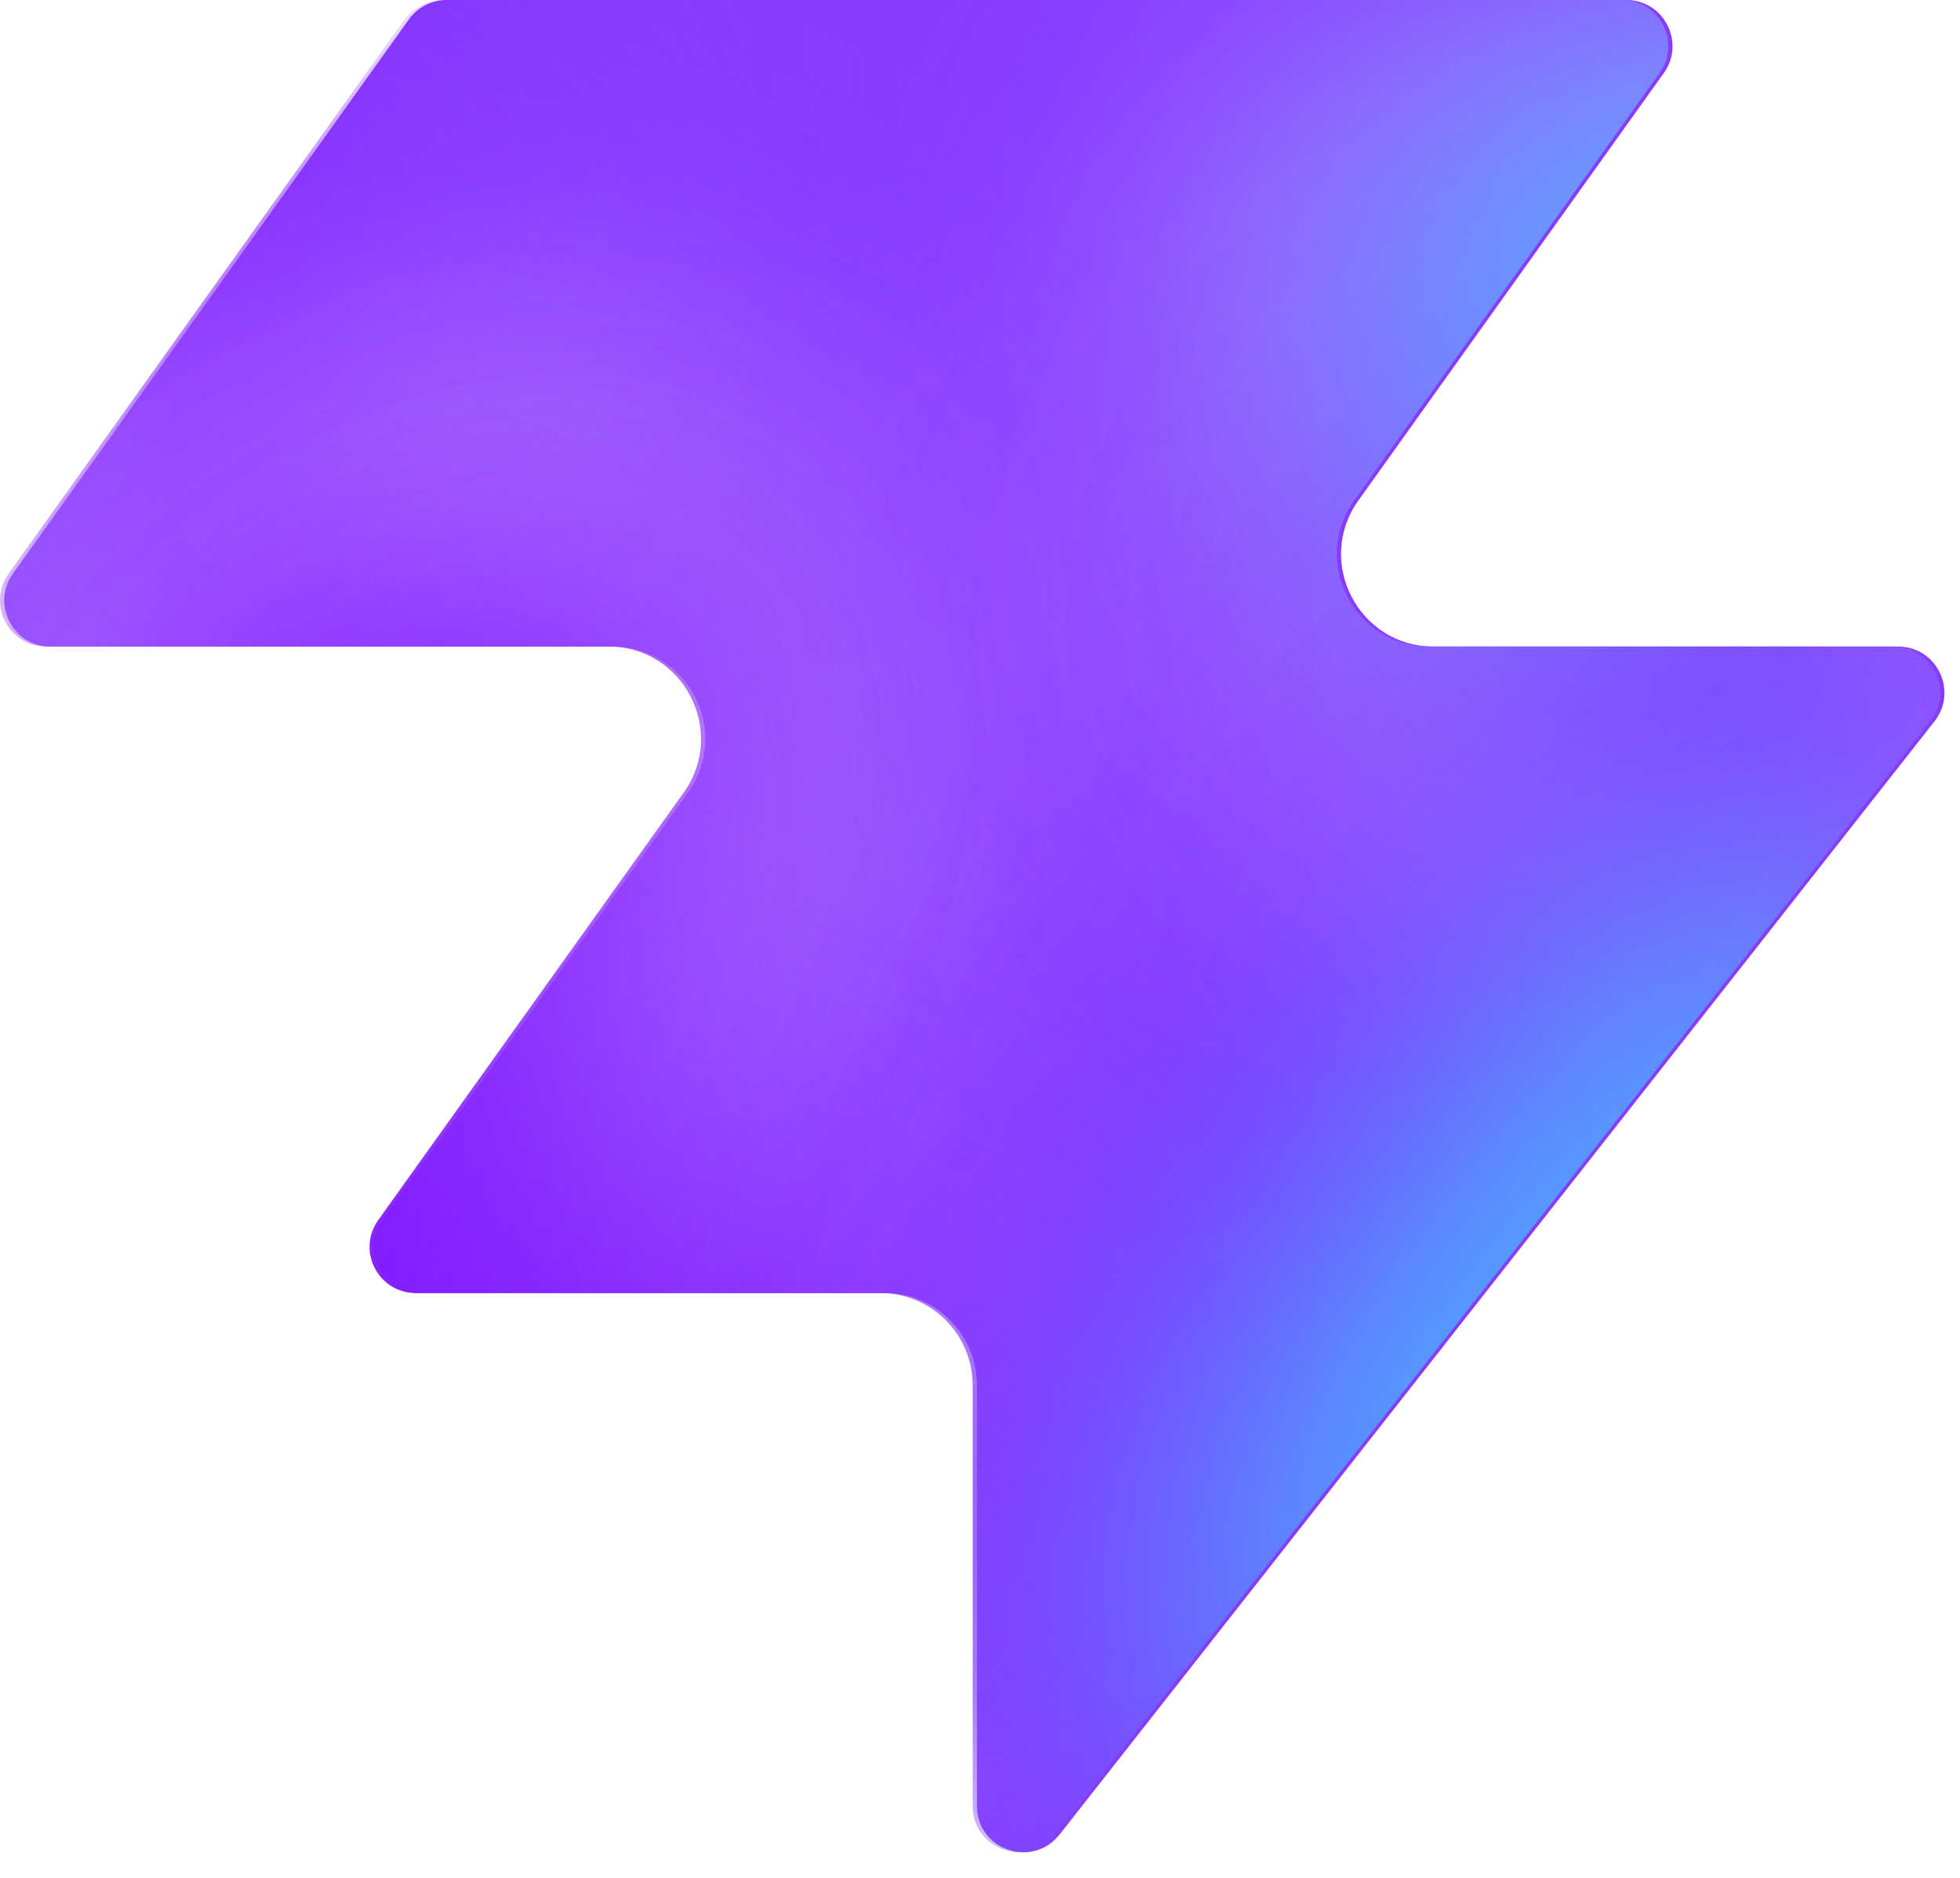
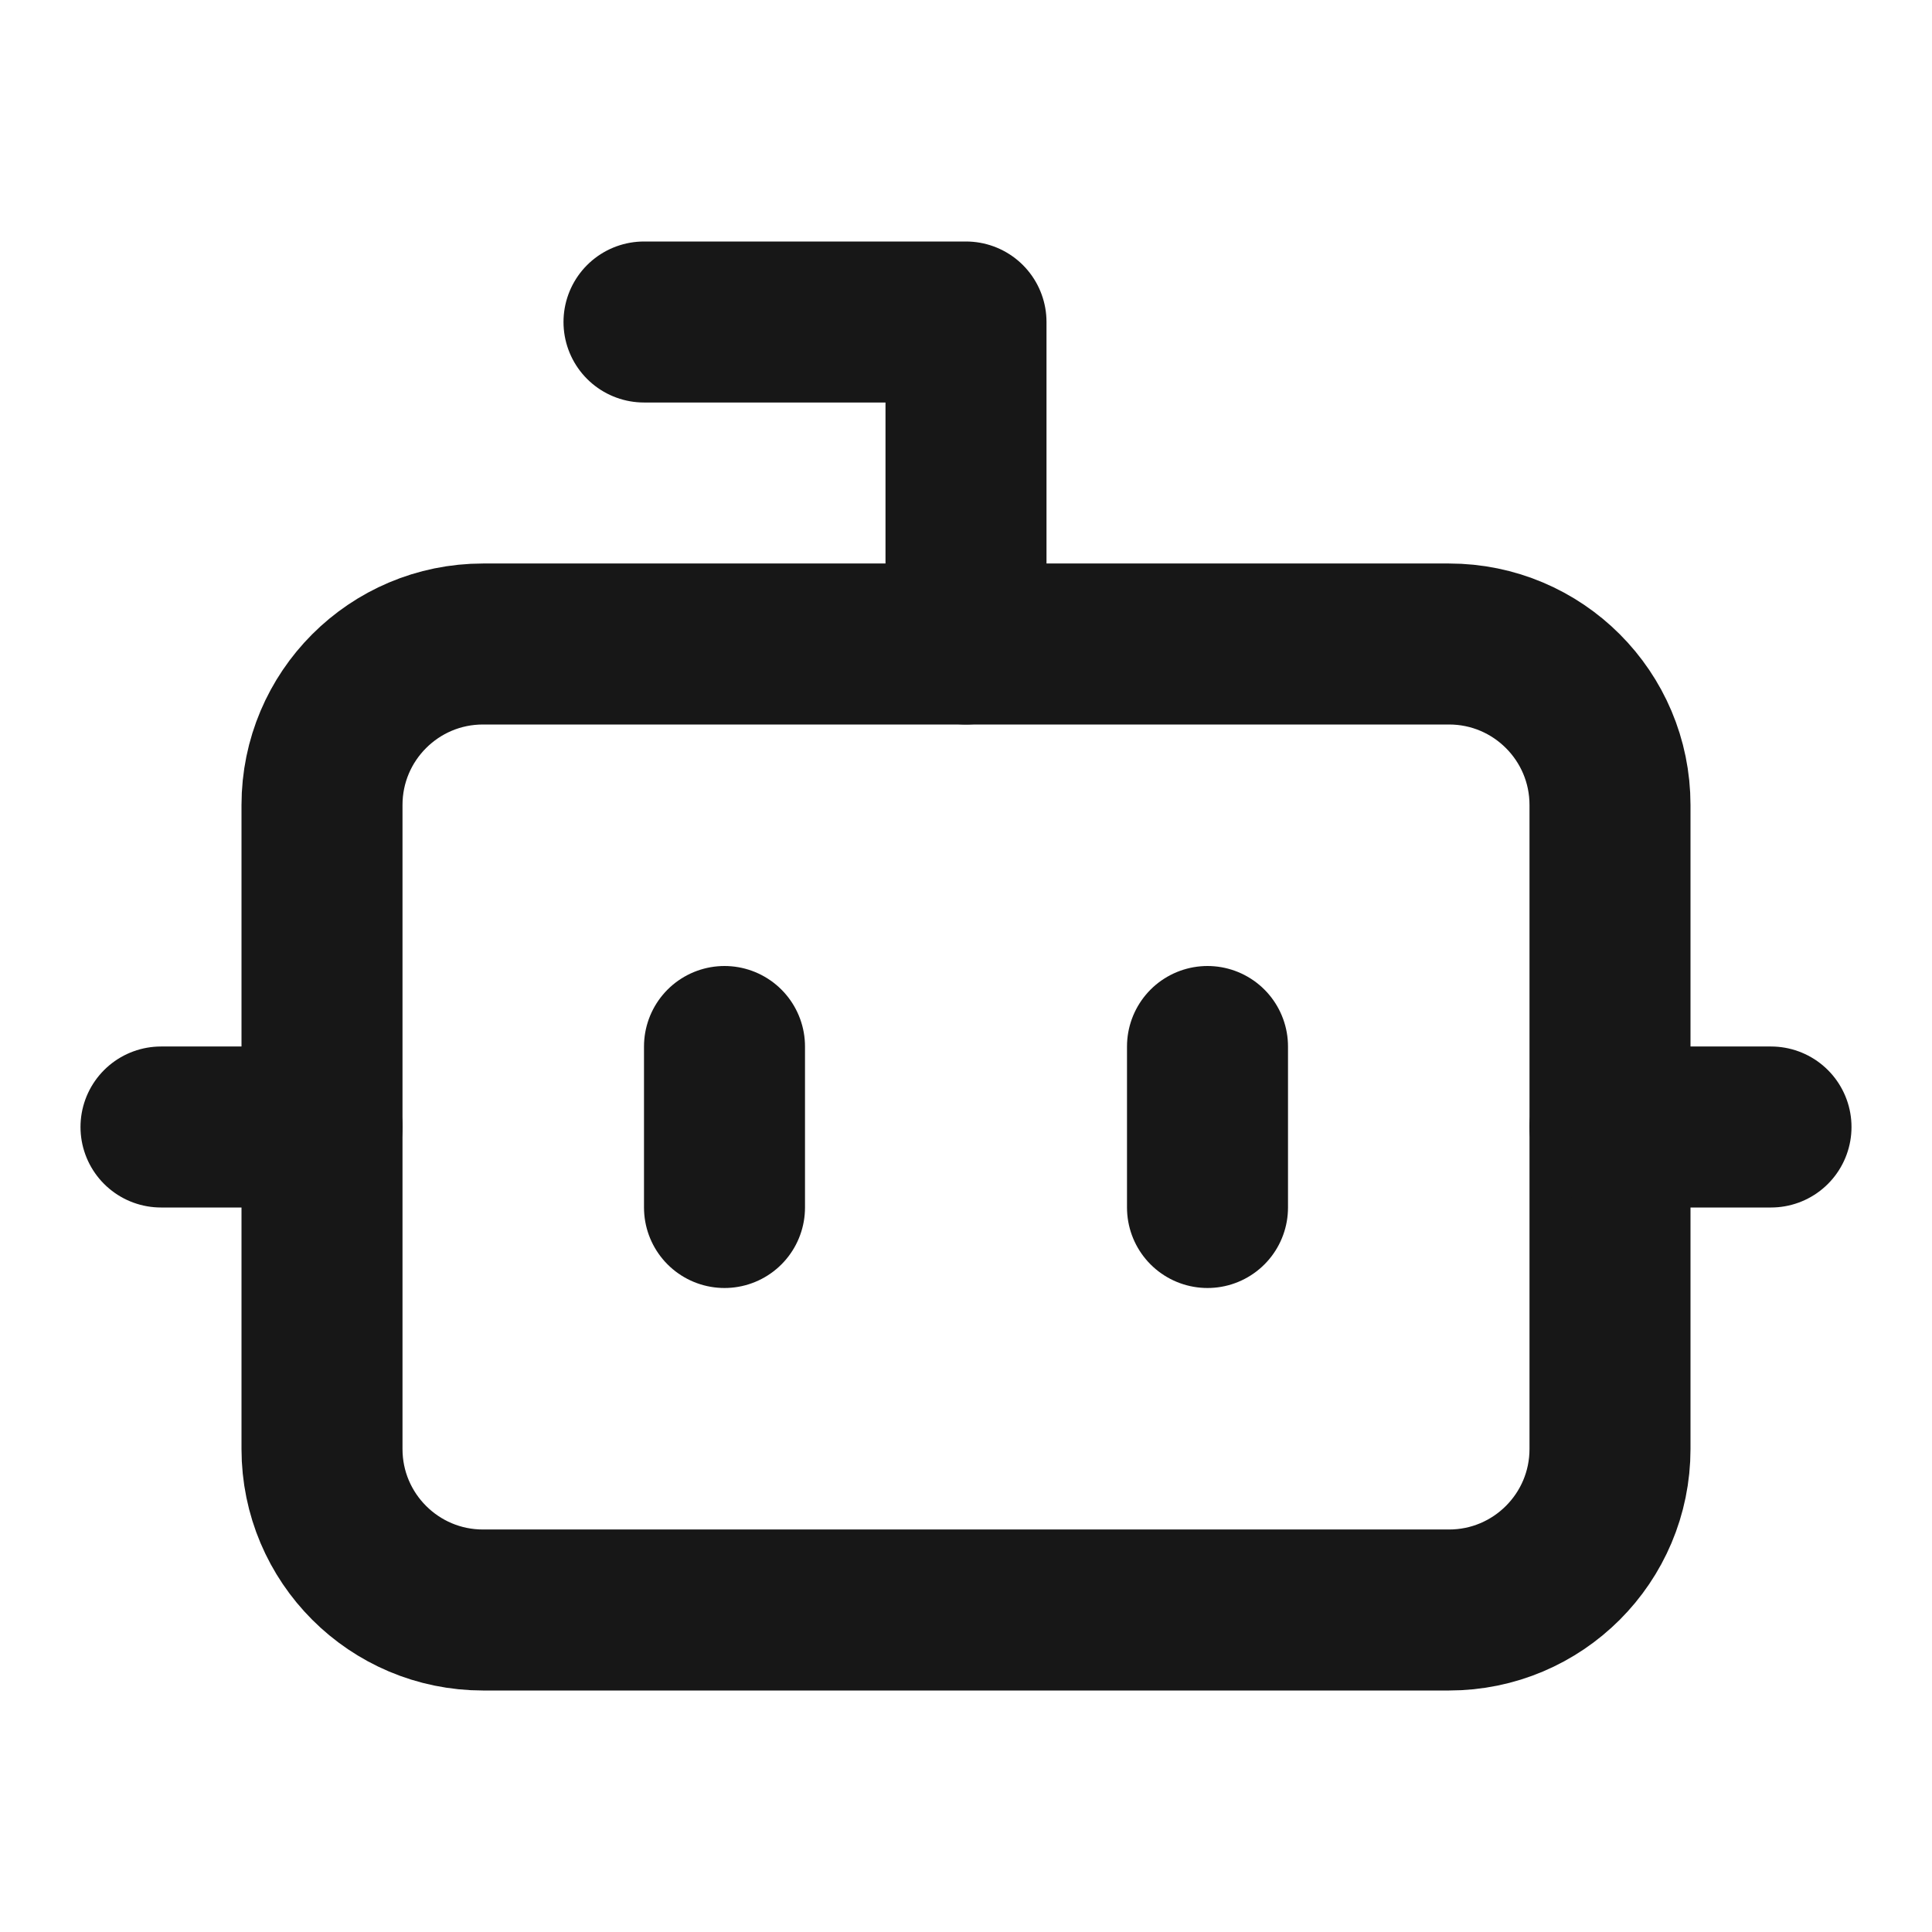
- <svg xmlns="http://www.w3.org/2000/svg" width="48" height="46" fill="none" viewBox="0 0 48 46">
-   <path fill="#863bff" d="M25.946 44.938c-.664.845-2.021.375-2.021-.698V33.937a2.26 2.26 0 0 0-2.262-2.262H10.287c-.92 0-1.456-1.04-.92-1.788l7.48-10.471c1.07-1.497 0-3.578-1.842-3.578H1.237c-.92 0-1.456-1.04-.92-1.788L10.013.474c.214-.297.556-.474.92-.474h28.894c.92 0 1.456 1.04.92 1.788l-7.48 10.471c-1.07 1.498 0 3.579 1.842 3.579h11.377c.943 0 1.473 1.088.89 1.83L25.947 44.94z" style="fill:#863bff;fill:color(display-p3 .525 .23 1);fill-opacity:1" />
-   <mask id="a" width="48" height="46" x="0" y="0" maskUnits="userSpaceOnUse" style="mask-type:alpha">
-     <path fill="#000" d="M25.842 44.938c-.664.844-2.021.375-2.021-.698V33.937a2.26 2.26 0 0 0-2.262-2.262H10.183c-.92 0-1.456-1.04-.92-1.788l7.48-10.471c1.07-1.498 0-3.579-1.842-3.579H1.133c-.92 0-1.456-1.04-.92-1.787L9.91.473c.214-.297.556-.474.92-.474h28.894c.92 0 1.456 1.04.92 1.788l-7.48 10.471c-1.07 1.498 0 3.578 1.842 3.578h11.377c.943 0 1.473 1.088.89 1.832L25.843 44.94z" style="fill:#000;fill-opacity:1" />
-   </mask>
-   <g mask="url(#a)">
-     <g filter="url(#b)">
-       <ellipse cx="5.508" cy="14.704" fill="#ede6ff" rx="5.508" ry="14.704" style="fill:#ede6ff;fill:color(display-p3 .927 .903 1);fill-opacity:1" transform="matrix(.00324 1 1 -.00324 -4.47 31.516)" />
-     </g>
-     <g filter="url(#c)">
-       <ellipse cx="10.399" cy="29.851" fill="#ede6ff" rx="10.399" ry="29.851" style="fill:#ede6ff;fill:color(display-p3 .927 .903 1);fill-opacity:1" transform="matrix(.00324 1 1 -.00324 -39.328 7.883)" />
-     </g>
-     <g filter="url(#d)">
-       <ellipse cx="5.508" cy="30.487" fill="#7e14ff" rx="5.508" ry="30.487" style="fill:#7e14ff;fill:color(display-p3 .492 .077 1);fill-opacity:1" transform="rotate(89.814 -25.913 -14.639)scale(1 -1)" />
-     </g>
-     <g filter="url(#e)">
-       <ellipse cx="5.508" cy="30.599" fill="#7e14ff" rx="5.508" ry="30.599" style="fill:#7e14ff;fill:color(display-p3 .492 .077 1);fill-opacity:1" transform="rotate(89.814 -32.644 -3.334)scale(1 -1)" />
-     </g>
-     <g filter="url(#f)">
-       <ellipse cx="5.508" cy="30.599" fill="#7e14ff" rx="5.508" ry="30.599" style="fill:#7e14ff;fill:color(display-p3 .492 .077 1);fill-opacity:1" transform="matrix(.00324 1 1 -.00324 -34.34 30.47)" />
-     </g>
-     <g filter="url(#g)">
-       <ellipse cx="14.072" cy="22.078" fill="#ede6ff" rx="14.072" ry="22.078" style="fill:#ede6ff;fill:color(display-p3 .927 .903 1);fill-opacity:1" transform="rotate(93.35 24.506 48.493)scale(-1 1)" />
-     </g>
-     <g filter="url(#h)">
-       <ellipse cx="3.47" cy="21.501" fill="#7e14ff" rx="3.47" ry="21.501" style="fill:#7e14ff;fill:color(display-p3 .492 .077 1);fill-opacity:1" transform="rotate(89.009 28.708 47.59)scale(-1 1)" />
-     </g>
-     <g filter="url(#i)">
-       <ellipse cx="3.47" cy="21.501" fill="#7e14ff" rx="3.47" ry="21.501" style="fill:#7e14ff;fill:color(display-p3 .492 .077 1);fill-opacity:1" transform="rotate(89.009 28.708 47.59)scale(-1 1)" />
-     </g>
-     <g filter="url(#j)">
-       <ellipse cx=".387" cy="8.972" fill="#7e14ff" rx="4.407" ry="29.108" style="fill:#7e14ff;fill:color(display-p3 .492 .077 1);fill-opacity:1" transform="rotate(39.51 .387 8.972)" />
-     </g>
-     <g filter="url(#k)">
-       <ellipse cx="47.523" cy="-6.092" fill="#7e14ff" rx="4.407" ry="29.108" style="fill:#7e14ff;fill:color(display-p3 .492 .077 1);fill-opacity:1" transform="rotate(37.892 47.523 -6.092)" />
-     </g>
-     <g filter="url(#l)">
-       <ellipse cx="41.412" cy="6.333" fill="#47bfff" rx="5.971" ry="9.665" style="fill:#47bfff;fill:color(display-p3 .28 .748 1);fill-opacity:1" transform="rotate(37.892 41.412 6.333)" />
-     </g>
-     <g filter="url(#m)">
-       <ellipse cx="-1.879" cy="38.332" fill="#7e14ff" rx="4.407" ry="29.108" style="fill:#7e14ff;fill:color(display-p3 .492 .077 1);fill-opacity:1" transform="rotate(37.892 -1.88 38.332)" />
-     </g>
-     <g filter="url(#n)">
-       <ellipse cx="-1.879" cy="38.332" fill="#7e14ff" rx="4.407" ry="29.108" style="fill:#7e14ff;fill:color(display-p3 .492 .077 1);fill-opacity:1" transform="rotate(37.892 -1.88 38.332)" />
-     </g>
-     <g filter="url(#o)">
-       <ellipse cx="35.651" cy="29.907" fill="#7e14ff" rx="4.407" ry="29.108" style="fill:#7e14ff;fill:color(display-p3 .492 .077 1);fill-opacity:1" transform="rotate(37.892 35.651 29.907)" />
-     </g>
-     <g filter="url(#p)">
-       <ellipse cx="38.418" cy="32.4" fill="#47bfff" rx="5.971" ry="15.297" style="fill:#47bfff;fill:color(display-p3 .28 .748 1);fill-opacity:1" transform="rotate(37.892 38.418 32.4)" />
-     </g>
-   </g>
-   <defs>
-     <filter id="b" width="60.045" height="41.654" x="-19.77" y="16.149" color-interpolation-filters="sRGB" filterUnits="userSpaceOnUse">
-       <feFlood flood-opacity="0" result="BackgroundImageFix" />
-       <feBlend in="SourceGraphic" in2="BackgroundImageFix" result="shape" />
-       <feGaussianBlur result="effect1_foregroundBlur_2002_17158" stdDeviation="7.659" />
-     </filter>
-     <filter id="c" width="90.34" height="51.437" x="-54.613" y="-7.533" color-interpolation-filters="sRGB" filterUnits="userSpaceOnUse">
-       <feFlood flood-opacity="0" result="BackgroundImageFix" />
-       <feBlend in="SourceGraphic" in2="BackgroundImageFix" result="shape" />
-       <feGaussianBlur result="effect1_foregroundBlur_2002_17158" stdDeviation="7.659" />
-     </filter>
-     <filter id="d" width="79.355" height="29.4" x="-49.64" y="2.03" color-interpolation-filters="sRGB" filterUnits="userSpaceOnUse">
-       <feFlood flood-opacity="0" result="BackgroundImageFix" />
-       <feBlend in="SourceGraphic" in2="BackgroundImageFix" result="shape" />
-       <feGaussianBlur result="effect1_foregroundBlur_2002_17158" stdDeviation="4.596" />
-     </filter>
-     <filter id="e" width="79.579" height="29.4" x="-45.045" y="20.029" color-interpolation-filters="sRGB" filterUnits="userSpaceOnUse">
-       <feFlood flood-opacity="0" result="BackgroundImageFix" />
-       <feBlend in="SourceGraphic" in2="BackgroundImageFix" result="shape" />
-       <feGaussianBlur result="effect1_foregroundBlur_2002_17158" stdDeviation="4.596" />
-     </filter>
-     <filter id="f" width="79.579" height="29.4" x="-43.513" y="21.178" color-interpolation-filters="sRGB" filterUnits="userSpaceOnUse">
-       <feFlood flood-opacity="0" result="BackgroundImageFix" />
-       <feBlend in="SourceGraphic" in2="BackgroundImageFix" result="shape" />
-       <feGaussianBlur result="effect1_foregroundBlur_2002_17158" stdDeviation="4.596" />
-     </filter>
-     <filter id="g" width="74.749" height="58.852" x="15.756" y="-17.901" color-interpolation-filters="sRGB" filterUnits="userSpaceOnUse">
-       <feFlood flood-opacity="0" result="BackgroundImageFix" />
-       <feBlend in="SourceGraphic" in2="BackgroundImageFix" result="shape" />
-       <feGaussianBlur result="effect1_foregroundBlur_2002_17158" stdDeviation="7.659" />
-     </filter>
-     <filter id="h" width="61.377" height="25.362" x="23.548" y="2.284" color-interpolation-filters="sRGB" filterUnits="userSpaceOnUse">
-       <feFlood flood-opacity="0" result="BackgroundImageFix" />
-       <feBlend in="SourceGraphic" in2="BackgroundImageFix" result="shape" />
-       <feGaussianBlur result="effect1_foregroundBlur_2002_17158" stdDeviation="4.596" />
-     </filter>
-     <filter id="i" width="61.377" height="25.362" x="23.548" y="2.284" color-interpolation-filters="sRGB" filterUnits="userSpaceOnUse">
-       <feFlood flood-opacity="0" result="BackgroundImageFix" />
-       <feBlend in="SourceGraphic" in2="BackgroundImageFix" result="shape" />
-       <feGaussianBlur result="effect1_foregroundBlur_2002_17158" stdDeviation="4.596" />
-     </filter>
-     <filter id="j" width="56.045" height="63.649" x="-27.636" y="-22.853" color-interpolation-filters="sRGB" filterUnits="userSpaceOnUse">
-       <feFlood flood-opacity="0" result="BackgroundImageFix" />
-       <feBlend in="SourceGraphic" in2="BackgroundImageFix" result="shape" />
-       <feGaussianBlur result="effect1_foregroundBlur_2002_17158" stdDeviation="4.596" />
-     </filter>
-     <filter id="k" width="54.814" height="64.646" x="20.116" y="-38.415" color-interpolation-filters="sRGB" filterUnits="userSpaceOnUse">
-       <feFlood flood-opacity="0" result="BackgroundImageFix" />
-       <feBlend in="SourceGraphic" in2="BackgroundImageFix" result="shape" />
-       <feGaussianBlur result="effect1_foregroundBlur_2002_17158" stdDeviation="4.596" />
-     </filter>
-     <filter id="l" width="33.541" height="35.313" x="24.641" y="-11.323" color-interpolation-filters="sRGB" filterUnits="userSpaceOnUse">
-       <feFlood flood-opacity="0" result="BackgroundImageFix" />
-       <feBlend in="SourceGraphic" in2="BackgroundImageFix" result="shape" />
-       <feGaussianBlur result="effect1_foregroundBlur_2002_17158" stdDeviation="4.596" />
-     </filter>
-     <filter id="m" width="54.814" height="64.646" x="-29.286" y="6.009" color-interpolation-filters="sRGB" filterUnits="userSpaceOnUse">
-       <feFlood flood-opacity="0" result="BackgroundImageFix" />
-       <feBlend in="SourceGraphic" in2="BackgroundImageFix" result="shape" />
-       <feGaussianBlur result="effect1_foregroundBlur_2002_17158" stdDeviation="4.596" />
-     </filter>
-     <filter id="n" width="54.814" height="64.646" x="-29.286" y="6.009" color-interpolation-filters="sRGB" filterUnits="userSpaceOnUse">
-       <feFlood flood-opacity="0" result="BackgroundImageFix" />
-       <feBlend in="SourceGraphic" in2="BackgroundImageFix" result="shape" />
-       <feGaussianBlur result="effect1_foregroundBlur_2002_17158" stdDeviation="4.596" />
-     </filter>
-     <filter id="o" width="54.814" height="64.646" x="8.244" y="-2.416" color-interpolation-filters="sRGB" filterUnits="userSpaceOnUse">
-       <feFlood flood-opacity="0" result="BackgroundImageFix" />
-       <feBlend in="SourceGraphic" in2="BackgroundImageFix" result="shape" />
-       <feGaussianBlur result="effect1_foregroundBlur_2002_17158" stdDeviation="4.596" />
-     </filter>
-     <filter id="p" width="39.409" height="43.623" x="18.713" y="10.588" color-interpolation-filters="sRGB" filterUnits="userSpaceOnUse">
-       <feFlood flood-opacity="0" result="BackgroundImageFix" />
-       <feBlend in="SourceGraphic" in2="BackgroundImageFix" result="shape" />
-       <feGaussianBlur result="effect1_foregroundBlur_2002_17158" stdDeviation="4.596" />
-     </filter>
-   </defs>
+ <svg xmlns="http://www.w3.org/2000/svg" width="48" height="48" viewBox="0 0 24 24" fill="none" stroke="#171717" stroke-width="2" stroke-linecap="round" stroke-linejoin="round">
+   <path d="M12 8V4H8" />
+   <rect width="16" height="12" x="4" y="8" rx="2" />
+   <path d="M2 14h2" />
+   <path d="M20 14h2" />
+   <path d="M15 13v2" />
+   <path d="M9 13v2" />
</svg>
